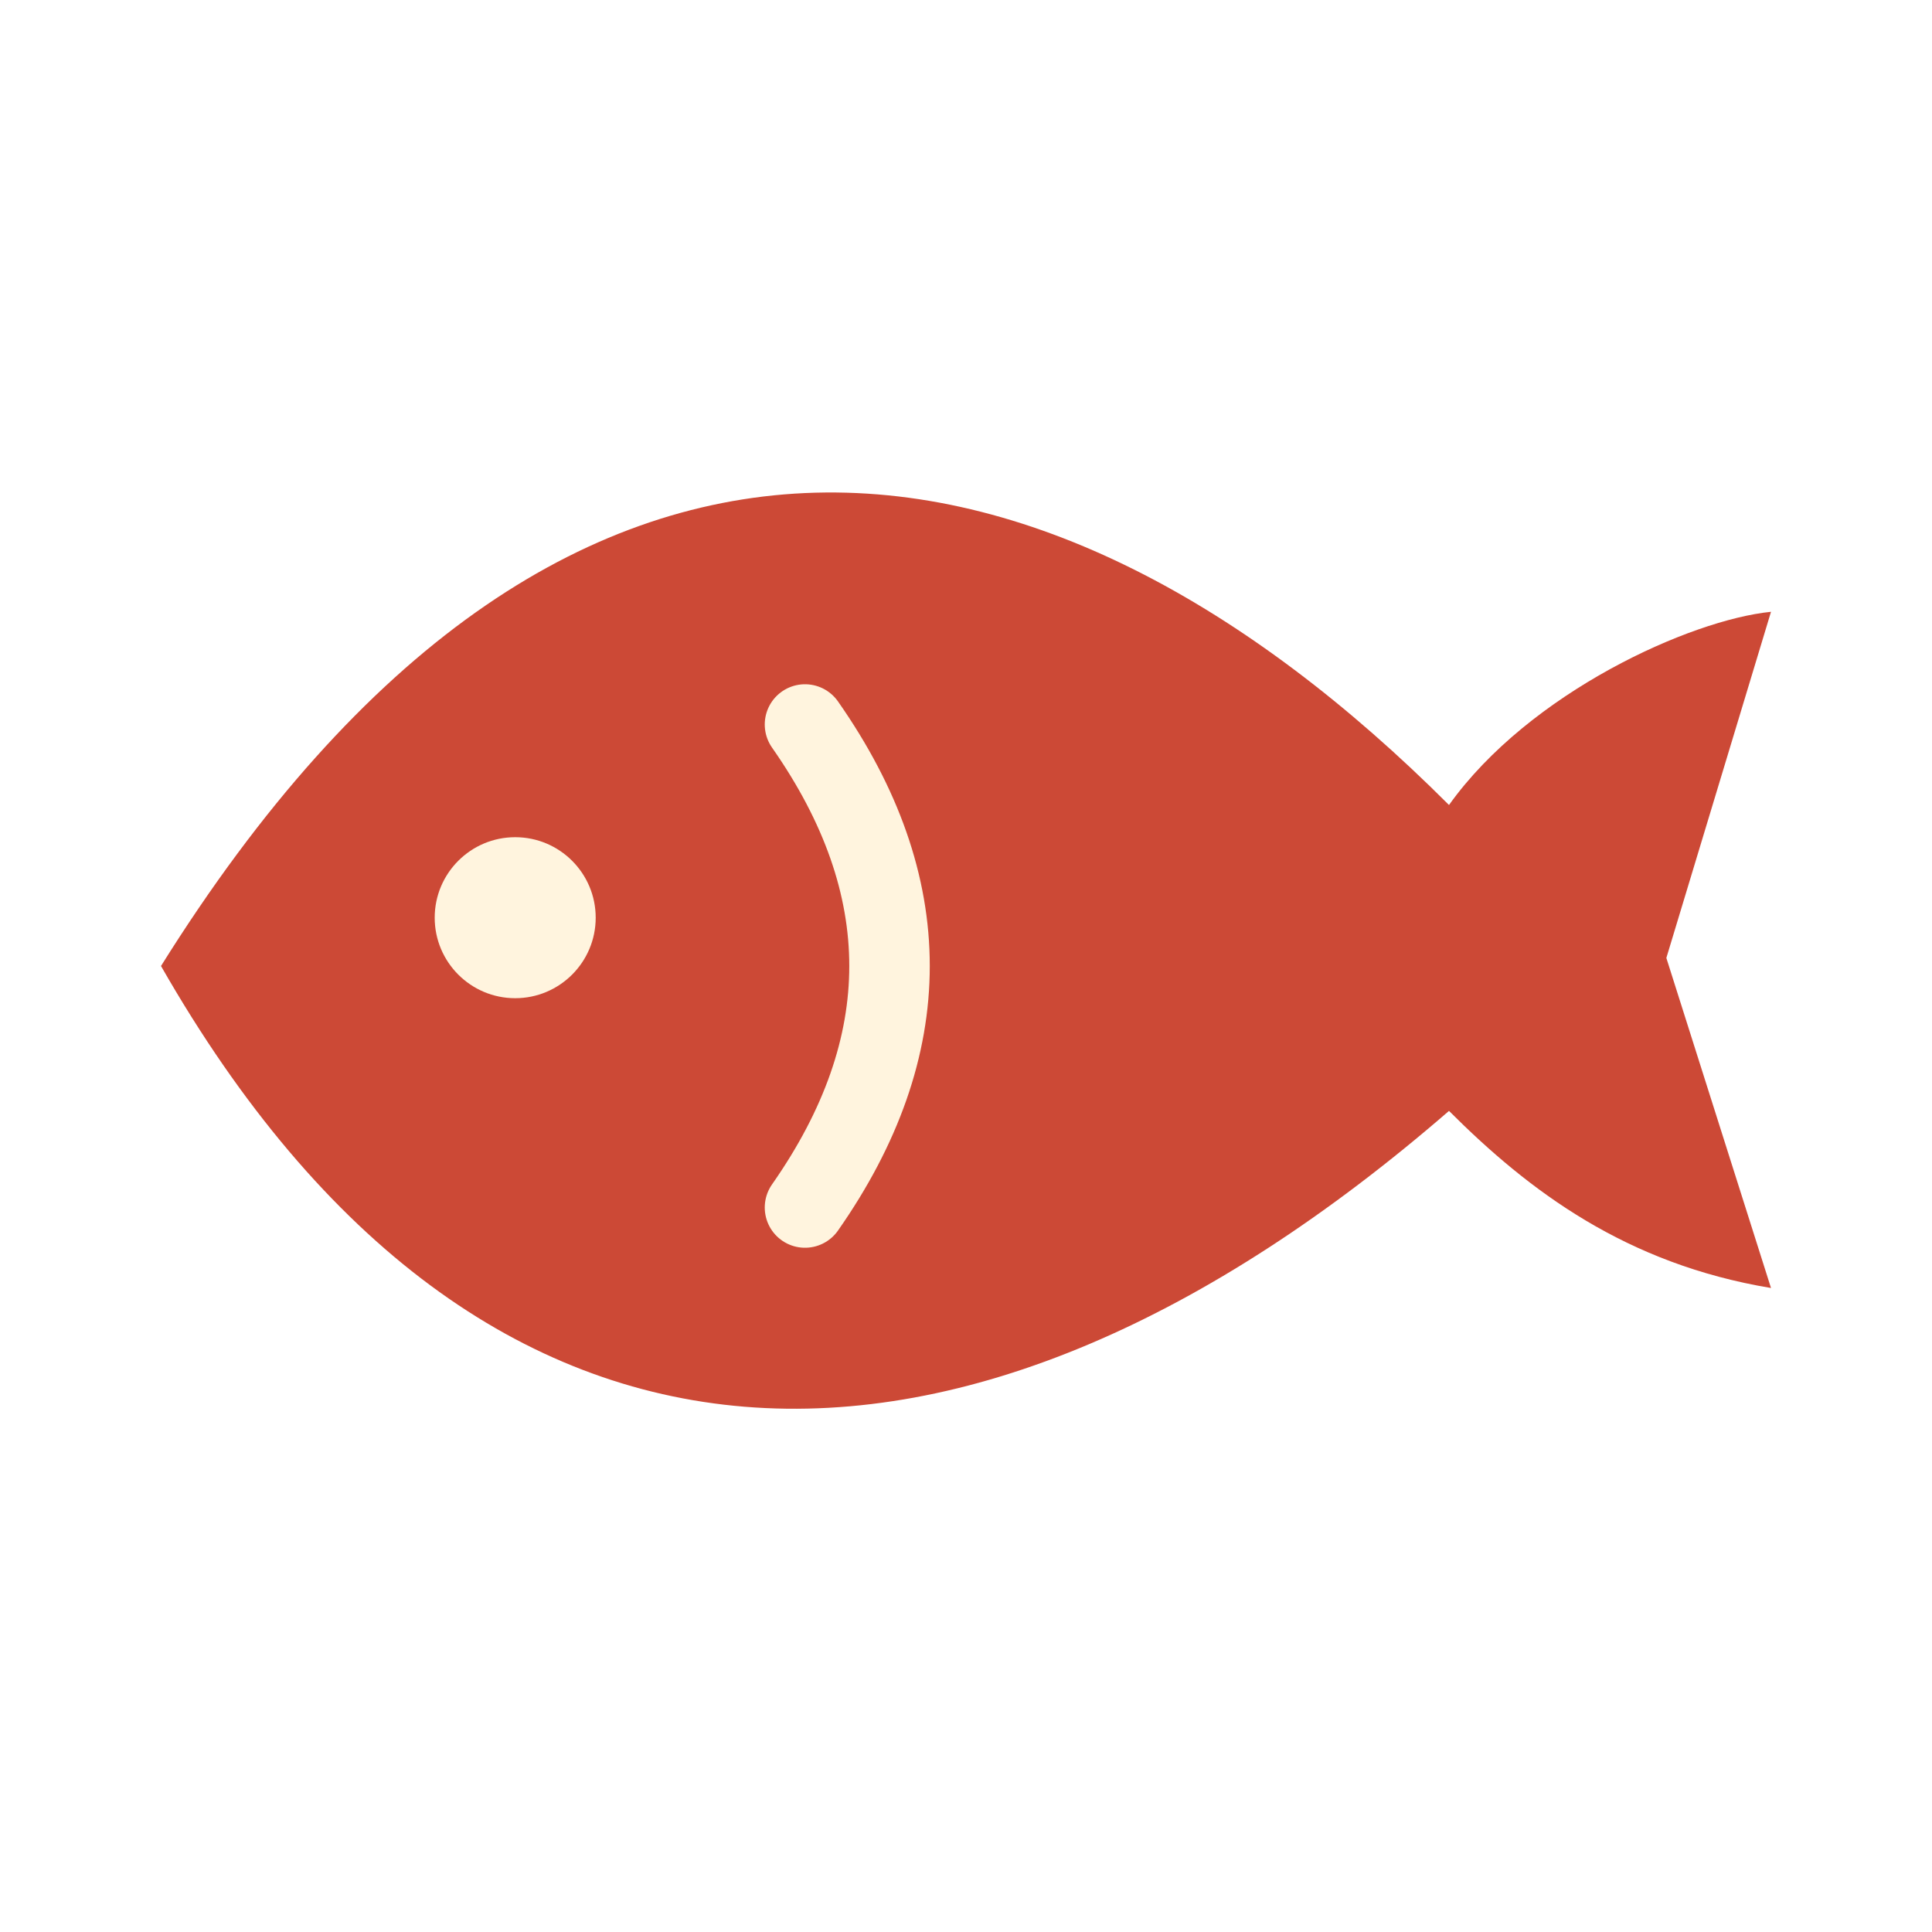
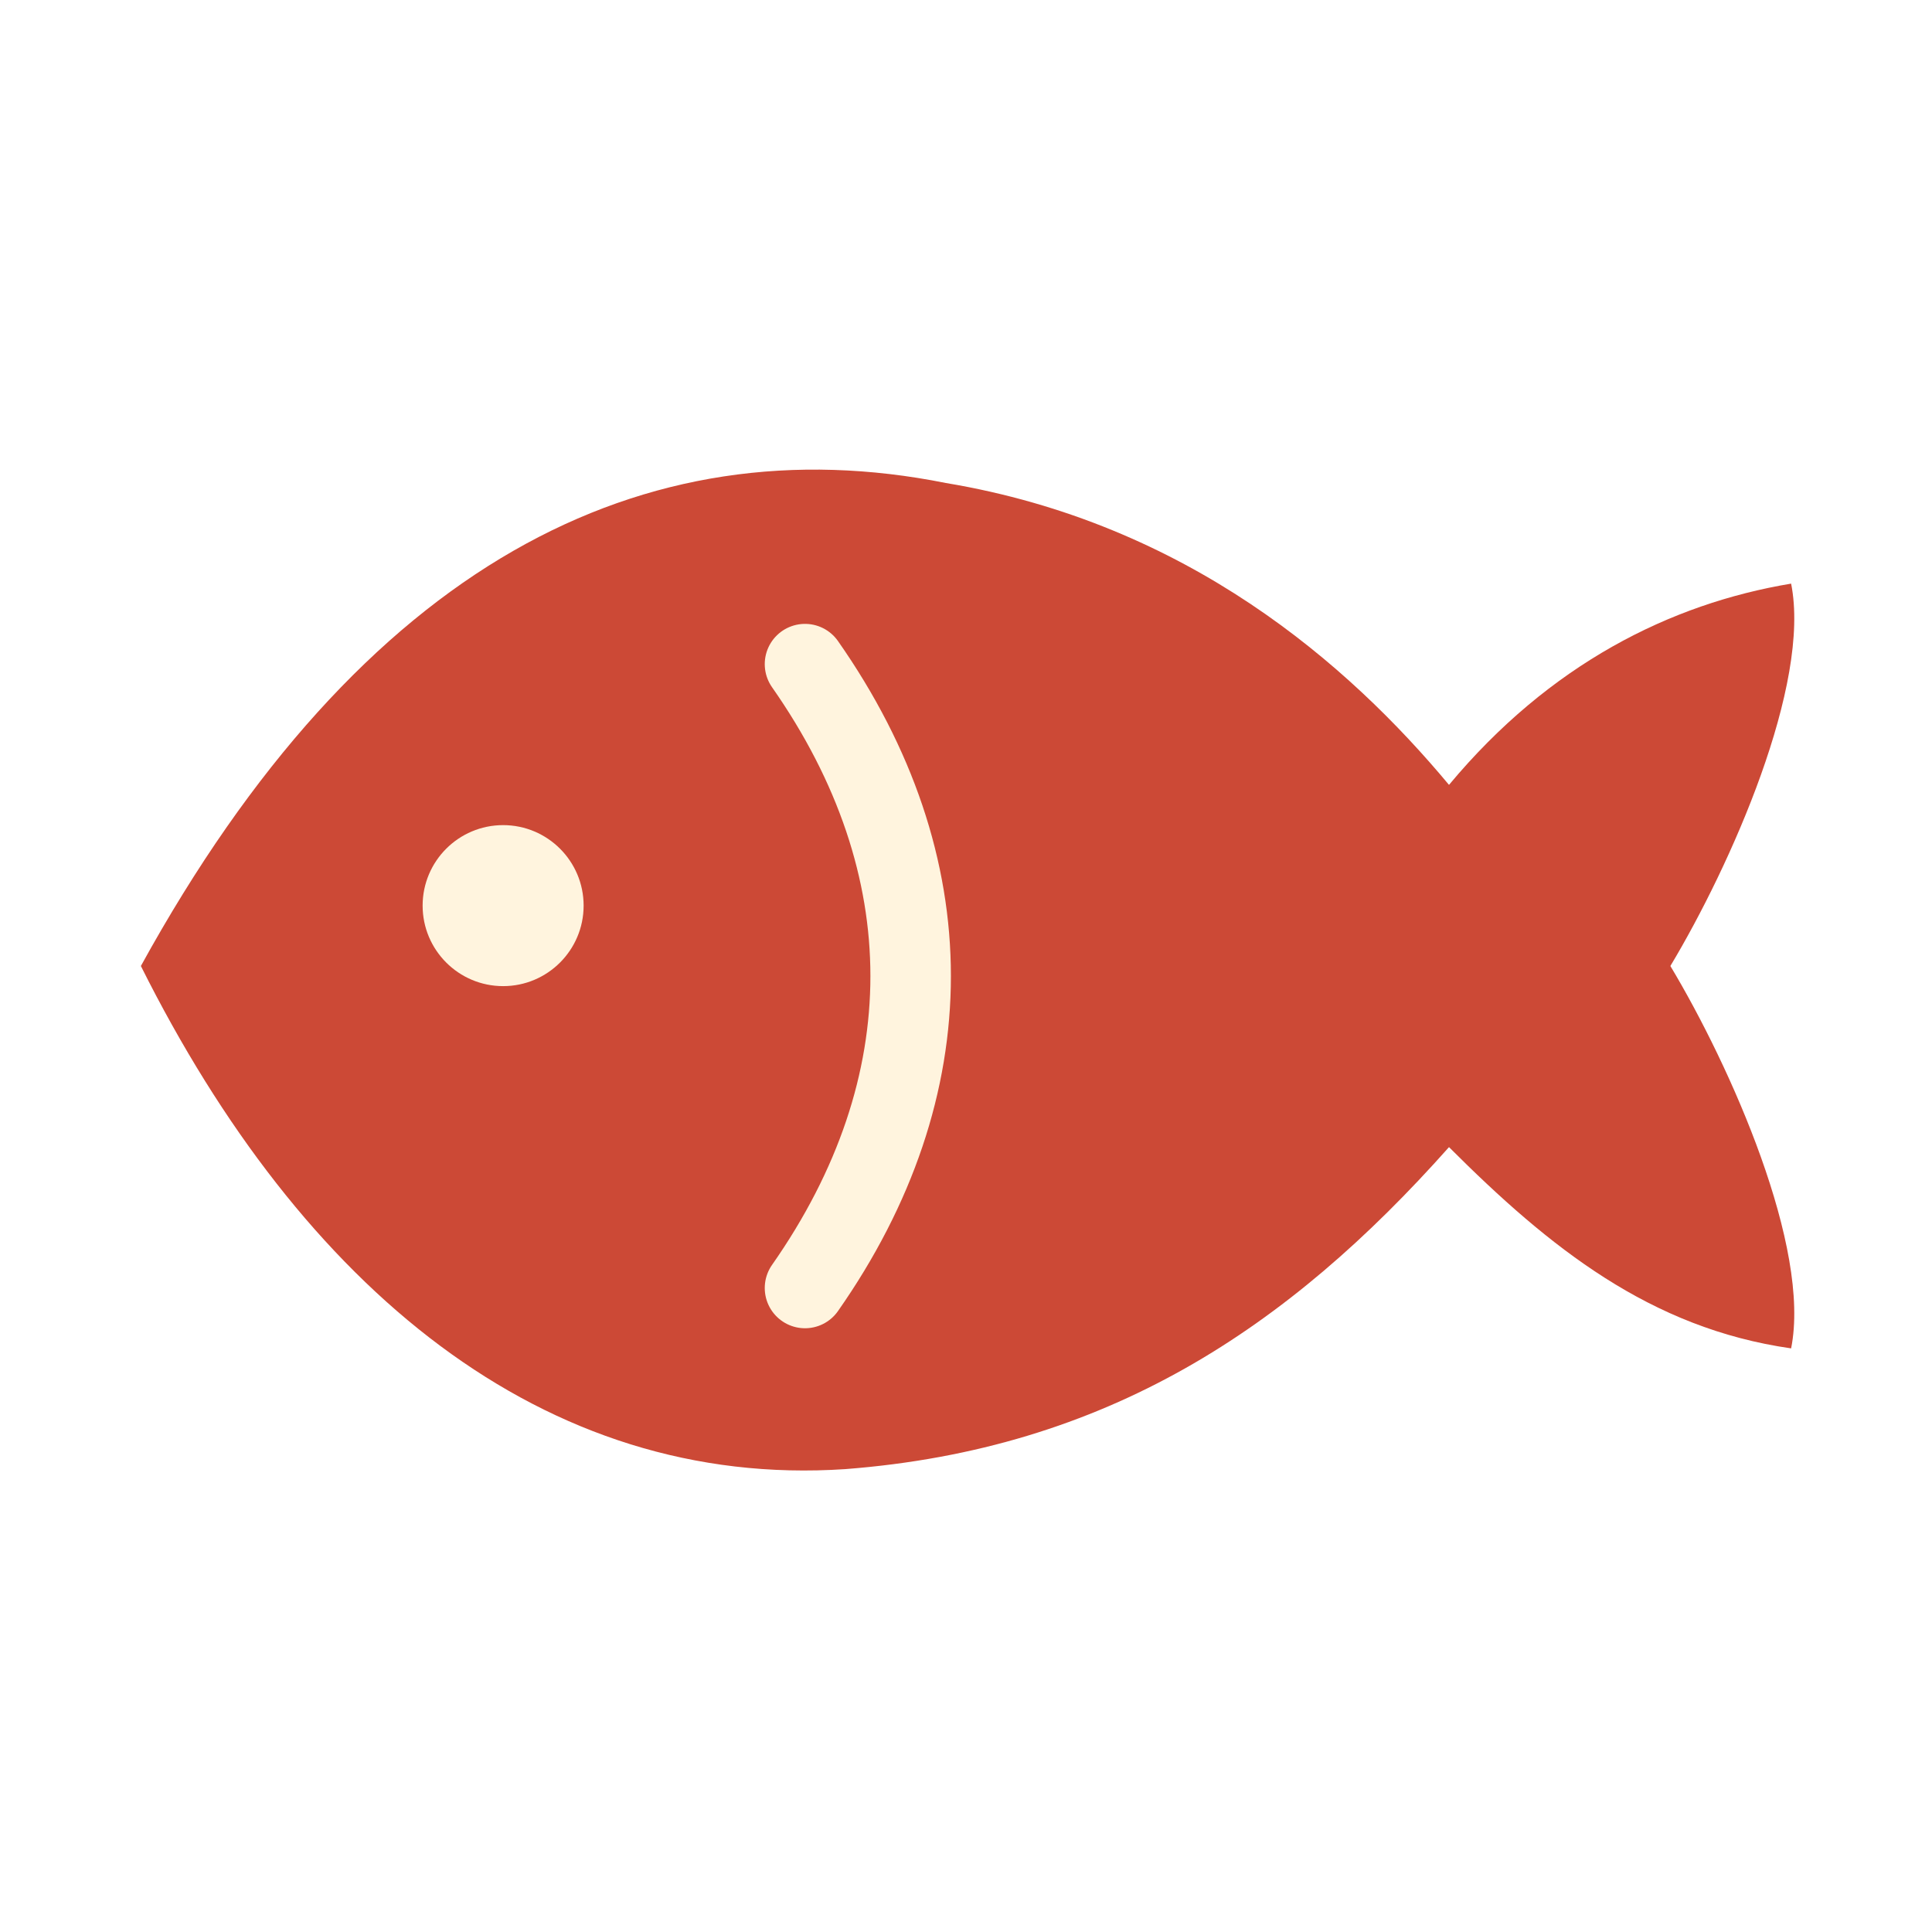
<svg xmlns="http://www.w3.org/2000/svg" width="24" height="24" viewBox="0 0 24 24" fill="none">
-   <path d="M2 12C7 4 13 5 18 10C19 8.6 21 7.7 22 7.6L20.7 11.9L22 16C20.2 15.7 19 14.8 18 13.8C12 19 6 19 2 12Z" fill="#CC4936" />
-   <path d="M6.4 12.4C6.952 12.4 7.4 11.952 7.4 11.4C7.4 10.848 6.952 10.4 6.4 10.4C5.848 10.4 5.4 10.848 5.4 11.4C5.4 11.952 5.848 12.4 6.4 12.4Z" fill="#FFF4DE" />
-   <path d="M10 9C11.4 11 11.4 13 10 15" stroke="#FFF4DE" stroke-linecap="round" />
+   <path d="M1.75 12C4.5 7 8 5.25 11.75 6C14.75 6.5 16.75 8.25 18 9.75C19.25 8.25 20.75 7.5 22.25 7.25C22.5 8.5 21.5 10.75 20.75 12C21.5 13.25 22.5 15.5 22.25 16.75C20.5 16.5 19.25 15.5 18 14.25C16 16.5 13.75 18 10.5 18.25C6.75 18.5 3.75 16 1.75 12Z" fill="#CC4936" />
+   <path d="M6.25 12.25C6.802 12.25 7.25 11.802 7.25 11.25C7.25 10.698 6.802 10.25 6.25 10.25C5.698 10.25 5.25 10.698 5.25 11.25C5.25 11.802 5.698 12.25 6.25 12.25Z" fill="#FFF4DE" />
+   <path d="M10 8.25C11.75 10.75 11.75 13.5 10 16" stroke="#FFF4DE" stroke-linecap="round" />
</svg>
